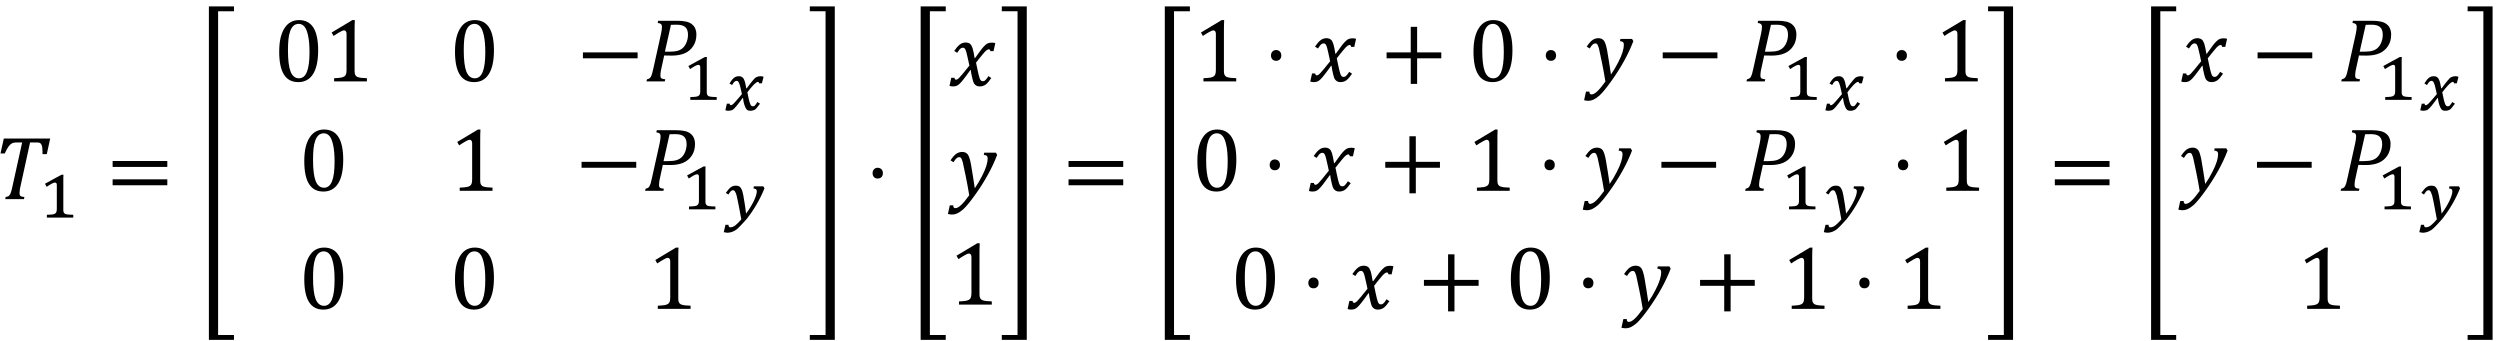
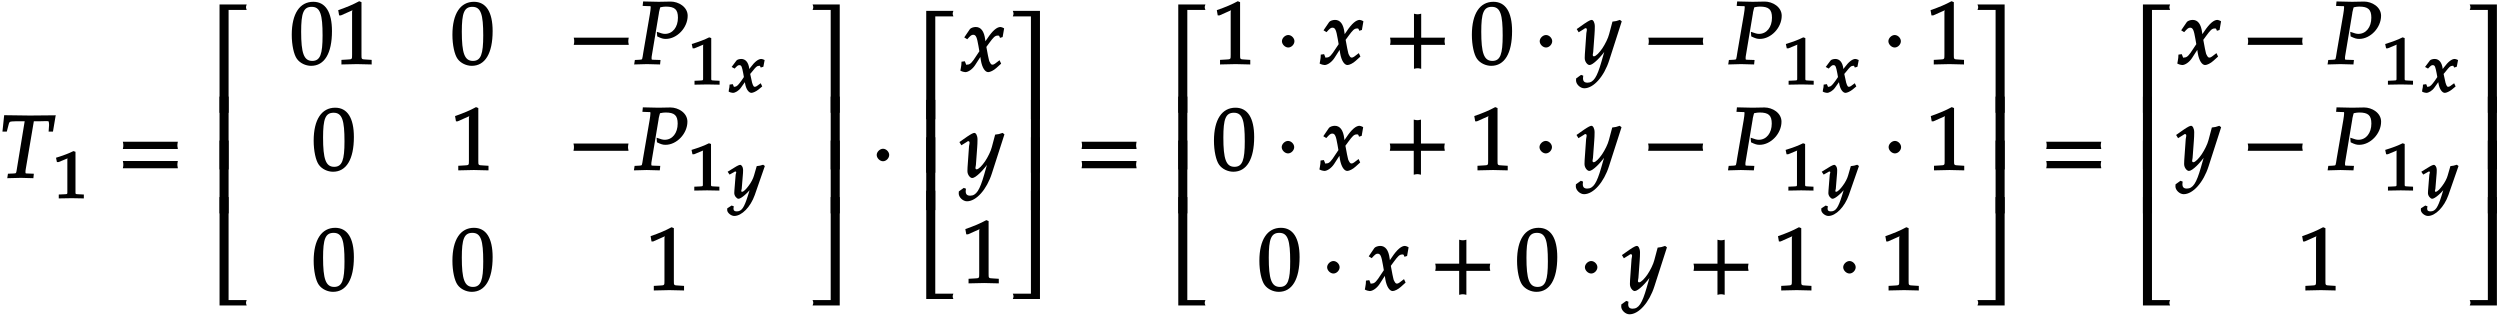
- <svg xmlns="http://www.w3.org/2000/svg" xmlns:xlink="http://www.w3.org/1999/xlink" width="440" height="60" viewBox="0 0 330 45">
+ <svg xmlns="http://www.w3.org/2000/svg" xmlns:xlink="http://www.w3.org/1999/xlink" width="341pt" height="43pt" viewBox="0 0 341 43">
  <defs>
    <symbol overflow="visible" id="a">
-       <path d="M3.5 0H1.031l.063-.281a1.91 1.91 0 0 0 .343-.094.537.537 0 0 0 .188-.188c.063-.082.117-.21.172-.39.062-.176.129-.442.203-.797l1.266-5.734h-.75c-.243 0-.434.039-.579.109a1.322 1.322 0 0 0-.437.39c-.148.188-.324.508-.531.954H.406L.844-8h6.125l-.453 2.063h-.563a8.74 8.74 0 0 0-.031-.844c-.024-.196-.063-.344-.125-.438-.055-.101-.121-.172-.203-.203-.074-.039-.211-.062-.407-.062h-.875l-1.265 5.78c-.043.15-.07.266-.078.36a6.315 6.315 0 0 0-.031.297c-.012.094-.016.18-.016.25a.76.76 0 0 0 .047.297c.039.063.097.11.172.14a1.8 1.8 0 0 0 .421.079zm0 0" />
+       <path d="M7.594-8.531L4.219-8.5l-3.5-.047-.235 2.235h.594l.219-.844c.047-.266.11-.36.172-.453.078-.079.437-.11.875-.11h1.172l-1 6.094c-.188 1.094-.079 1-.563 1.031l-.719.031-.093.61L3 0l1.703.047.063-.61-.844-.03c-.313-.016-.297.015-.297-.235 0-.11 0-.156.047-.422l1.094-6.469h.765c.938 0 1.219-.078 1.266.063.031.11.047.328.047.453l-.063.89h.594l.375-2.234zm0 0" />
    </symbol>
    <symbol overflow="visible" id="c">
-       <path d="M.875-4.25v-.781h7.219v.781zm0 2.422v-.781h7.219v.78zm7.469-1.594zm0 0" />
+       <path d="M8.266-4.078a1.419 1.419 0 0 1-.047-.36c0-.109.015-.234.062-.484h-7.5c.063.25.063.375.063.484 0 .125 0 .235-.063.5h7.5zm0 2.625a1.332 1.332 0 0 1-.047-.36c0-.109.015-.234.062-.484h-7.5c.063.25.063.375.063.485 0 .125 0 .25-.063.5h7.5zm0 0" />
    </symbol>
    <symbol overflow="visible" id="d">
-       <path d="M4.64 17.938v.64H1.329v-44.016h3.313v.641H2.547v42.734zm0 0" />
+       <path d="M5.078-14.781H1.562V0h1.235v-14.031h2.469c-.079-.203-.094-.281-.094-.375 0-.078.016-.172.094-.375zm0 0" />
    </symbol>
    <symbol overflow="visible" id="e">
-       <path d="M3.266.094c-.844 0-1.477-.332-1.891-1C.957-1.57.75-2.578.75-3.922c0-.719.063-1.336.188-1.86.132-.53.316-.96.546-1.296.227-.344.5-.598.813-.766.32-.164.676-.25 1.062-.25.852 0 1.489.336 1.907 1 .414.657.625 1.653.625 2.985 0 1.386-.227 2.433-.672 3.14C4.769-.258 4.117.094 3.266.094zM1.906-4.11c0 1.28.114 2.218.344 2.812.238.594.61.89 1.11.89.468 0 .816-.28 1.046-.843.227-.563.344-1.426.344-2.594 0-.906-.063-1.633-.188-2.187-.117-.563-.277-.961-.484-1.203-.21-.239-.46-.36-.75-.36-.273 0-.5.086-.687.25-.18.157-.325.387-.438.688a4.958 4.958 0 0 0-.234 1.093c-.043.43-.063.915-.063 1.454zm0 0" />
+       <path d="M2.672-9.938h-1.11V0h1.235v-9.938zm0 0" />
    </symbol>
    <symbol overflow="visible" id="f">
-       <path d="M4.078-1.531c0 .23.008.402.031.515a.68.68 0 0 0 .141.282.572.572 0 0 0 .266.171c.125.043.273.075.453.094.187.024.43.04.734.047V0H1.375v-.422A8.17 8.17 0 0 0 2.297-.5c.187-.04.328-.094.422-.156a.516.516 0 0 0 .219-.281c.05-.125.078-.32.078-.594v-4.75c0-.157-.032-.27-.094-.344a.282.282 0 0 0-.235-.11c-.124 0-.304.07-.53.204-.231.125-.516.304-.86.531l-.25-.453 2.734-1.64h.328a27.34 27.34 0 0 0-.03 1.562zm0 0" />
+       <path d="M5.219-.125a.648.648 0 0 1-.047-.25c0-.078.016-.156.094-.36h-2.47V-14.78H1.564V0h3.703zm0 0" />
    </symbol>
    <symbol overflow="visible" id="g">
-       <path d="M.875-3.047v-.781h7.219v.781zm0 0" />
+       <path d="M5.688-4.5c0-2.625-.907-4-2.547-4C1.297-8.5.203-6.89.203-4c0 1.39.281 2.703.703 3.281.422.594 1.203.953 1.938.953 1.812 0 2.844-1.687 2.844-4.734zm-1.282.594C4.406-1.36 4.094-.437 3-.437c-1.156 0-1.516-1.079-1.516-4 0-2.516.313-3.375 1.438-3.375 1.172 0 1.484 1.03 1.484 3.906zm0 0" />
    </symbol>
    <symbol overflow="visible" id="h">
-       <path d="M4.453-8a5 5 0 0 1 1.14.11c.302.074.548.187.735.343.195.149.344.336.438.563.101.23.156.496.156.796 0 .594-.14 1.106-.422 1.532-.281.43-.664.746-1.14.953-.47.2-1.04.297-1.704.297-.398 0-.726-.004-.984-.016l-.375 1.719a2.22 2.22 0 0 0-.078.375c-.012.086-.024.18-.031.281-.012.094-.016.18-.016.25a.76.76 0 0 0 .047.297c.039.063.097.11.172.14a1.8 1.8 0 0 0 .421.079L2.75 0H.328l.078-.281a.872.872 0 0 0 .328-.125.7.7 0 0 0 .188-.219 1.95 1.95 0 0 0 .14-.344c.04-.133.102-.394.188-.781l1-4.516c.082-.382.125-.691.125-.921 0-.188-.047-.317-.14-.391-.087-.07-.227-.117-.422-.14L1.875-8zM3.375-3.922c.469 0 .848-.047 1.14-.14.29-.094.532-.243.72-.454.187-.207.327-.453.421-.734.102-.281.157-.586.157-.922 0-.445-.118-.773-.344-.984-.23-.219-.61-.328-1.14-.328-.243 0-.497.007-.766.015l-.797 3.547zm0 0" />
+       <path d="M5.125-.094v-.484l-.75-.047c-.656-.031-.64-.031-.64-.656v-7.172l-.313-.125c-.875.469-1.61.781-2.86 1.219l.125.718h.235l1.547-.687.031-.016c.063 0-.047-.015-.047.266v5.797c0 .625.016.625-.64.656L1-.578v.625L3.125 0l2 .047zm0 0" />
+     </symbol>
+     <symbol overflow="visible" id="i">
+       <path d="M8.266-2.766a1.332 1.332 0 0 1-.047-.359c0-.11.015-.234.062-.484h-7.5c.063.25.063.375.063.484 0 .125 0 .25-.063.5h7.5zm0 0" />
+     </symbol>
+     <symbol overflow="visible" id="j">
+       <path d="M7.234-6.594c0-1.218-1.265-1.937-2.312-1.937-.547 0-1.094.031-1.64.031l-2.126-.047-.062.61.812.03c.297 0 .282-.03.282.188 0 .172-.047.532-.11.907l-.89 5.187C1-.531 1.125-.641.64-.594l-.61.031-.093.61L1.688 0l1.78.047.063-.61-.922-.03c-.312-.016-.296.015-.296-.235 0-.11 0-.188.046-.422l.97-5.813-.032.094s.078-.343.14-.578c.016-.062.047-.172.063-.203.328-.063.516-.094.75-.094 1.219 0 1.656.39 1.656 1.516 0 1.281-.718 2.203-1.765 2.203-.266 0-.5-.063-1.11-.281l.047.625c.578.281.813.344 1.172.344 1.531 0 2.984-1.532 2.984-3.157zm0 0" />
+     </symbol>
+     <symbol overflow="visible" id="m">
+       <path d="M4.656-.125v-14.656H.953c.078.203.094.297.094.375 0 .094-.016.172-.094.375h2.469V0h1.234zm0 0" />
+     </symbol>
+     <symbol overflow="visible" id="n">
+       <path d="M4.656-.125v-9.813H3.422V0h1.234zm0 0" />
+     </symbol>
+     <symbol overflow="visible" id="o">
+       <path d="M4.656-.125v-14.656H3.422V-.734H.953c.078.203.094.28.094.359 0 .094-.016.172-.094.375h3.703zm0 0" />
+     </symbol>
+     <symbol overflow="visible" id="p">
+       <path d="M2.516-3.125c0-.422-.407-.844-.844-.844-.422 0-.86.422-.86.844 0 .438.438.86.86.86.437 0 .844-.422.844-.86zm0 0" />
+     </symbol>
+     <symbol overflow="visible" id="q">
+       <path d="M5.875-5.875c-.14-.078-.344-.156-.453-.156-.469 0-1.063.468-1.797 1.578l-.453.656.25.094-.078-.578c-.14-1.188-.594-1.75-1.297-1.75-.313 0-.688.14-.797.297L.484-4.61l.407.25c.437-.485.578-.61.812-.61.39 0 .516.36.719 1.532l.125.718-.438.656C1.594-1.25 1.297-.905.953-.905c-.172 0-.172.078-.203.015l-.188-.468-.453.062c0 .36-.03.516-.093.89-.032.141-.047.173-.063.329.219.125.531.203.672.203.39 0 .953-.375 1.328-.938l.906-1.406-.234-.094.125.829c.172 1.015.578 1.609 1 1.609.266 0 .75-.234 1.125-.578l.64-.578-.218-.469c-.578.453-.766.61-.953.61-.188 0-.25-.094-.453-.5.015.046-.11-.407-.172-.75L3.5-3.313l.39-.532c.563-.765.782-1.015 1.157-1.015.187 0 .187-.032.312.312l.36-.11.203-1.171zm0 0" />
+     </symbol>
+     <symbol overflow="visible" id="r">
+       <path d="M5.953-5.875l-.203-.156c-.375.14-.64.203-1.016.234l-.453 1.703c-.14.563-.531 1.344-.922 1.938-.421.61-.89 1.094-1.156 1.094-.265 0-.11-.438-.094-.594l.172-2.328c.031-.36.047-.829.047-1.157 0-.53-.219-.89-.422-.89-.156 0-.422.125-1 .515L-.14-4.78l.266.437.734-.453c.063-.047.125-.11.204-.11.312 0 .125.485.109.673L.969-1.328l-.016.484c-.015.5.36.969.656.969.454 0 1.547-1.047 2.438-2.39l-.234-.094-.579 2.03c-.609 2.126-1.078 2.86-1.906 2.86-.422 0-.61-.187-.61-.61 0-.062.016-.155.032-.343l-.297-.11-.672.485c-.015.156-.015.219-.015.281 0 .516.578 1.063 1.125 1.063 1.265 0 2.703-1.61 3.406-3.828L6-5.828zm0 0" />
+     </symbol>
+     <symbol overflow="visible" id="s">
+       <path d="M8.266-2.766a1.332 1.332 0 0 1-.047-.359c0-.11.015-.234.062-.484h-3.25v-3.266c-.25.063-.375.078-.484.078-.125 0-.25-.016-.5-.078v3.266H.78c.063.25.063.375.063.484 0 .125 0 .25-.063.5h3.266V.641c.25-.063.375-.079.5-.079.11 0 .234.016.484.079v-3.266h3.25zm0 0" />
+     </symbol>
+     <symbol overflow="visible" id="b">
+       <path d="M4.281-.11V-.5l-.656-.031c-.531-.031-.484.015-.484-.453v-5.344l-.282-.094c-.625.313-1.312.578-2.375.906l.125.594h.22l1.25-.516h.03c.047 0-.078-.062-.078.157v4.297c0 .468.047.421-.469.453L.86-.5v.531L2.61 0l1.672.031zm0 0" />
    </symbol>
    <symbol overflow="visible" id="k">
-       <path d="M.266 18.578v-.64h2.078v-42.735H.266v-.64h3.296v44.015zm0 0" />
+       <path d="M4.875-4.406c-.125-.063-.313-.125-.406-.125-.39 0-.875.343-1.485 1.172l-.359.484.266.094-.063-.422c-.11-.875-.515-1.328-1.094-1.328-.25 0-.578.093-.656.218l-.656.875.406.22c.36-.376.453-.47.64-.47.313 0 .36.235.532 1.094l.094.531-.328.485C1.344-1 1.14-.75.859-.75c-.14 0-.093.11-.109.063l-.172-.407-.437.063c0 .297-.032.406-.094.687-.016.11-.016.14-.031.266.187.11.468.172.578.172.312 0 .797-.281 1.094-.703l.734-1.032-.266-.109.11.61c.14.765.5 1.234.859 1.234.203 0 .625-.188.938-.438l.53-.437-.202-.438c-.516.39-.641.485-.797.485-.14 0-.172-.047-.266-.235a2.77 2.77 0 0 1-.187-.656l-.188-.86.313-.374c.453-.563.593-.735.89-.735.157 0 .11-.062.235.235l.359-.11.172-.906zm0 0" />
    </symbol>
    <symbol overflow="visible" id="l">
-       <path d="M1.688-4.14c.207 0 .375.07.5.202.124.126.187.297.187.516 0 .211-.063.383-.188.516a.678.678 0 0 1-.5.187c-.199 0-.359-.062-.484-.187a.722.722 0 0 1-.187-.516c0-.219.062-.39.187-.515a.636.636 0 0 1 .484-.204zm0 0" />
-     </symbol>
-     <symbol overflow="visible" id="m">
-       <path d="M2.797-2.656a65.21 65.21 0 0 0-.188-.875c-.062-.29-.125-.555-.187-.797-.063-.25-.121-.41-.172-.484-.043-.083-.09-.133-.14-.157a.289.289 0 0 0-.172-.047.477.477 0 0 0-.235.063.787.787 0 0 0-.219.187 4.023 4.023 0 0 0-.296.422l-.391-.25c.25-.375.488-.648.719-.828.226-.187.492-.281.796-.281.126 0 .227.016.313.047a.604.604 0 0 1 .25.125c.07.054.133.125.188.218.05.086.101.204.156.36.05.156.097.351.14.578.051.23.094.469.125.719h.063c.375-.531.656-.914.844-1.156.195-.25.363-.43.5-.547.132-.125.257-.207.375-.25.125-.051.289-.079.5-.079.175 0 .328.024.453.063l-.235 1.063h-.421c-.024-.165-.09-.25-.204-.25a.26.26 0 0 0-.109.03.64.64 0 0 0-.156.079 1.516 1.516 0 0 0-.25.219 10.63 10.63 0 0 0-.36.421c-.136.157-.277.329-.421.516l-.391.5c.07.375.14.7.203.969l.156.687c.051.18.094.32.125.422.04.106.082.184.125.235a.32.32 0 0 0 .125.109.474.474 0 0 0 .469-.078c.102-.082.25-.27.438-.563l.375.25c-.274.407-.516.696-.735.86-.219.164-.484.25-.797.25A.864.864 0 0 1 3.734 0a.958.958 0 0 1-.312-.281c-.086-.133-.156-.344-.219-.625-.125-.5-.2-.883-.219-1.156h-.062c-.418.585-.73 1.007-.938 1.265-.199.25-.367.438-.5.563-.125.117-.25.199-.375.25C.992.066.832.094.625.094.445.094.297.066.172.016l.234-1.063h.422c.02.168.086.25.203.25.051 0 .11-.015.172-.047a1.1 1.1 0 0 0 .25-.203c.113-.113.27-.289.469-.531.207-.238.5-.598.875-1.078zm0 0" />
-     </symbol>
-     <symbol overflow="visible" id="n">
-       <path d="M2.86.016a55.642 55.642 0 0 0-.454-2.485A59.384 59.384 0 0 0 2-4.375c-.086-.3-.172-.492-.266-.578a.34.34 0 0 0-.203-.063.54.54 0 0 0-.36.157c-.105.093-.234.265-.39.515l-.39-.25c.27-.406.52-.691.75-.86.238-.163.504-.25.796-.25.157 0 .29.028.407.079.082.031.16.086.234.156a.699.699 0 0 1 .203.297c.063.125.114.274.156.438.051.156.102.386.157.687.094.5.18 1.031.265 1.594.094.555.172 1.07.235 1.547.375-.551.691-1.086.953-1.61.27-.52.46-.972.578-1.359.113-.383.172-.703.172-.953 0-.176-.043-.297-.125-.36-.074-.07-.203-.113-.39-.125l.062-.296h1.531l.172.296a20.29 20.29 0 0 1-1.219 2.61C4.828-1.797 4.254-.895 3.61 0c-.617.863-1.125 1.484-1.53 1.86-.294.257-.571.445-.829.562-.21.094-.434.14-.672.14-.086 0-.183-.011-.297-.03a1.012 1.012 0 0 1-.234-.048l.25-1.14H.75c0 .25.086.375.266.375.226 0 .488-.14.78-.422.302-.281.657-.711 1.063-1.281zm0 0" />
-     </symbol>
-     <symbol overflow="visible" id="o">
-       <path d="M4.906-3.047V.328h-.843v-3.375H.874v-.781h3.188v-3.375h.843v3.375h3.188v.781zm0 0" />
-     </symbol>
-     <symbol overflow="visible" id="b">
-       <path d="M3.219-1.156v.234c.008.063.02.121.031.172a.252.252 0 0 0 .047.11c.02.03.047.058.078.078.04.042.086.074.14.093.063.012.133.028.22.047.093.012.203.024.328.031.132 0 .289.008.468.016V0H1.047v-.375c.176-.008.32-.016.437-.016.125-.007.227-.02.313-.03L2-.47a.53.53 0 0 0 .125-.062 1.36 1.36 0 0 0 .11-.094.237.237 0 0 0 .062-.11c.02-.05.035-.109.047-.171a2.25 2.25 0 0 0 .015-.25v-3.157c0-.113-.023-.19-.062-.234a.233.233 0 0 0-.188-.078c-.093 0-.23.047-.406.14-.18.094-.406.235-.687.423-.043-.07-.079-.141-.11-.204-.031-.07-.07-.14-.11-.203.364-.195.724-.394 1.079-.593l1.094-.594h.265a5.867 5.867 0 0 0-.015.437v.719zm0 0" />
-     </symbol>
-     <symbol overflow="visible" id="i">
-       <path d="M2.328-2.125a57.17 57.17 0 0 1-.14-.625c-.043-.188-.079-.344-.11-.469a1.783 1.783 0 0 0-.11-.328.829.829 0 0 0-.093-.187.324.324 0 0 0-.11-.11.337.337 0 0 0-.14-.031.4.4 0 0 0-.14.031.29.29 0 0 0-.126.078c-.043.043-.093.102-.156.172-.055.074-.11.168-.172.281L.688-3.53C.8-3.707.905-3.86 1-3.984c.102-.125.203-.223.297-.297a.945.945 0 0 1 .297-.157c.101-.03.222-.046.36-.046.155 0 .284.039.39.109a.68.68 0 0 1 .25.297c.07.137.129.305.172.5.039.2.086.43.14.687h.063l.453-.609c.125-.164.238-.305.344-.422.101-.125.191-.223.265-.297a.939.939 0 0 1 .235-.156.87.87 0 0 1 .234-.078c.082-.02.176-.031.281-.031.145 0 .282.027.407.078l-.22.86h-.374c-.012-.126-.059-.188-.14-.188a.613.613 0 0 0-.11.015.553.553 0 0 0-.125.078 1.163 1.163 0 0 0-.188.141 2.996 2.996 0 0 0-.25.25c-.094.105-.203.23-.328.375-.117.148-.25.32-.406.516.082.406.148.73.203.968.063.243.117.43.172.563.05.125.101.21.156.25.05.043.113.062.188.062.05 0 .097-.004.14-.015a.263.263 0 0 0 .125-.078c.04-.04.086-.098.14-.172.063-.07.13-.172.204-.297l.344.219c-.137.187-.258.343-.36.468a1.481 1.481 0 0 1-.28.297.893.893 0 0 1-.298.125 1.039 1.039 0 0 1-.328.047.973.973 0 0 1-.312-.047.459.459 0 0 1-.22-.172.87.87 0 0 1-.124-.203 1.8 1.8 0 0 1-.11-.265 9.15 9.15 0 0 1-.093-.297c-.024-.102-.043-.203-.063-.297-.011-.094-.023-.172-.031-.234l-.031-.172h-.047c-.18.242-.336.449-.469.625-.125.168-.242.312-.344.437-.105.125-.199.23-.28.313a1.393 1.393 0 0 1-.25.203.904.904 0 0 1-.266.078C.727.067.633.078.53.078A.942.942 0 0 1 .141 0l.203-.86h.375c.008.137.054.204.14.204.04-.008.07-.016.094-.016a.36.36 0 0 0 .11-.062c.039-.032.093-.07.156-.125.062-.063.14-.145.234-.25.102-.114.223-.25.36-.407.144-.164.316-.367.515-.609zm0 0" />
-     </symbol>
-     <symbol overflow="visible" id="j">
-       <path d="M2.422-.031a85.238 85.238 0 0 1-.266-1.438c-.074-.406-.14-.75-.203-1.031a8.579 8.579 0 0 0-.156-.703 2.408 2.408 0 0 0-.156-.406c-.043-.102-.09-.172-.141-.204a.21.21 0 0 0-.14-.062c-.055 0-.106.008-.157.016a.429.429 0 0 0-.14.078 1.45 1.45 0 0 0-.141.172 6.962 6.962 0 0 0-.203.296L.375-3.53c.133-.188.254-.336.36-.453a1.57 1.57 0 0 1 .312-.297c.101-.07.207-.125.312-.157.114-.03.235-.046.36-.046.101 0 .191.011.265.03a.607.607 0 0 1 .22.11.553.553 0 0 1 .155.172c.051.074.102.168.157.281.02.063.046.157.078.282.031.117.062.25.094.406a39.518 39.518 0 0 1 .188 1.125l.093.64c.031.22.054.434.078.641a7.36 7.36 0 0 0 .594-.875c.175-.289.328-.566.453-.828.125-.27.218-.508.281-.719.063-.219.094-.39.094-.515 0-.133-.04-.227-.11-.282-.062-.05-.171-.082-.328-.093l.047-.282h1.25l.156.25c-.293.73-.636 1.434-1.03 2.11A16.894 16.894 0 0 1 3.14-.094c-.22.258-.418.477-.594.656a8.174 8.174 0 0 1-.469.485 3.055 3.055 0 0 1-.39.328c-.125.082-.25.148-.375.203-.118.05-.231.086-.344.11a5 5 0 0 1-.36.046c-.074 0-.156-.011-.25-.03a1.793 1.793 0 0 1-.25-.048L.33.688h.405v.03c0 .196.079.298.235.298.219 0 .437-.086.656-.25.219-.168.484-.434.797-.797zm0 0" />
+       <path d="M4.922-4.422l-.172-.125c-.313.11-.547.156-.875.188L3.5-3.063c-.11.407-.406.97-.734 1.391-.329.453-.688.813-.891.813-.219 0-.047-.297-.047-.407l.14-1.718c.032-.282.048-.61.048-.86 0-.406-.22-.687-.391-.687-.125 0-.36.093-.828.39l-.89.547.265.39.64-.358c.047-.032.063-.063.141-.063.25 0 .047.313.047.453L.828-1.016l-.015.344c0 .375.343.766.578.766.359 0 1.28-.781 2-1.782l-.266-.109L2.656-.28c-.5 1.578-.828 2.094-1.5 2.094-.328 0-.453-.11-.453-.422 0-.047.016-.11.047-.266l-.297-.11-.594.376c-.015.14-.015.187-.015.234 0 .375.531.813.969.813 1.015 0 2.218-1.22 2.796-2.86l1.375-3.953zm0 0" />
    </symbol>
  </defs>
-   <use xlink:href="#a" x="-.341" y="26.285" />
-   <use xlink:href="#b" x="5.14" y="28.725" />
-   <use xlink:href="#c" x="13.991" y="26.285" />
-   <use xlink:href="#d" x="26.244" y="26.282" />
-   <use xlink:href="#e" x="36.105" y="10.745" />
-   <use xlink:href="#f" x="42.728" y="10.745" />
-   <use xlink:href="#e" x="59.31" y="10.745" />
-   <use xlink:href="#g" x="76.071" y="10.745" />
-   <use xlink:href="#h" x="85.002" y="10.745" />
-   <use xlink:href="#b" x="90.074" y="13.185" />
-   <use xlink:href="#i" x="95.604" y="14.544" />
-   <use xlink:href="#e" x="39.415" y="25.19" />
-   <use xlink:href="#f" x="59.308" y="25.19" />
-   <use xlink:href="#g" x="75.89" y="25.19" />
-   <use xlink:href="#h" x="84.821" y="25.19" />
-   <use xlink:href="#b" x="89.9" y="27.63" />
-   <use xlink:href="#j" x="95.43" y="28.989" />
-   <use xlink:href="#e" x="39.415" y="40.774" />
-   <use xlink:href="#e" x="59.308" y="40.774" />
-   <use xlink:href="#f" x="85.454" y="40.774" />
-   <use xlink:href="#k" x="106.629" y="26.282" />
-   <use xlink:href="#l" x="114.166" y="26.285" />
-   <use xlink:href="#d" x="120.197" y="26.282" />
-   <use xlink:href="#m" x="125.162" y="11.314" />
-   <use xlink:href="#n" x="125.077" y="25.759" />
-   <use xlink:href="#f" x="125.214" y="40.205" />
-   <use xlink:href="#k" x="131.971" y="26.282" />
-   <use xlink:href="#c" x="140.172" y="26.285" />
-   <use xlink:href="#d" x="152.424" y="26.282" />
-   <use xlink:href="#f" x="157.479" y="10.745" />
-   <use xlink:href="#l" x="166.756" y="10.745" />
-   <use xlink:href="#m" x="172.782" y="10.745" />
-   <use xlink:href="#o" x="182.155" y="10.745" />
-   <use xlink:href="#e" x="193.751" y="10.745" />
-   <use xlink:href="#l" x="203.028" y="10.745" />
-   <use xlink:href="#n" x="209.054" y="10.745" />
-   <use xlink:href="#g" x="218.606" y="10.745" />
-   <use xlink:href="#h" x="230.202" y="10.745" />
-   <use xlink:href="#b" x="235.28" y="13.185" />
-   <use xlink:href="#i" x="240.81" y="14.544" />
-   <use xlink:href="#l" x="249.337" y="10.745" />
-   <use xlink:href="#f" x="255.362" y="10.745" />
-   <use xlink:href="#e" x="157.305" y="25.19" />
-   <use xlink:href="#l" x="166.582" y="25.19" />
-   <use xlink:href="#m" x="172.608" y="25.19" />
-   <use xlink:href="#o" x="181.981" y="25.19" />
-   <use xlink:href="#f" x="193.577" y="25.19" />
-   <use xlink:href="#l" x="202.854" y="25.19" />
-   <use xlink:href="#n" x="208.88" y="25.19" />
-   <use xlink:href="#g" x="218.432" y="25.19" />
-   <use xlink:href="#h" x="230.028" y="25.19" />
-   <use xlink:href="#b" x="235.106" y="27.63" />
-   <use xlink:href="#j" x="240.636" y="28.989" />
-   <use xlink:href="#l" x="249.511" y="25.19" />
-   <use xlink:href="#f" x="255.536" y="25.19" />
-   <use xlink:href="#e" x="162.408" y="40.774" />
-   <use xlink:href="#l" x="171.685" y="40.774" />
-   <use xlink:href="#m" x="177.711" y="40.774" />
-   <use xlink:href="#o" x="187.084" y="40.774" />
-   <use xlink:href="#e" x="198.68" y="40.774" />
-   <use xlink:href="#l" x="207.957" y="40.774" />
-   <use xlink:href="#n" x="213.983" y="40.774" />
-   <use xlink:href="#o" x="223.535" y="40.774" />
-   <use xlink:href="#f" x="235.131" y="40.774" />
-   <use xlink:href="#l" x="244.409" y="40.774" />
-   <use xlink:href="#f" x="250.434" y="40.774" />
-   <use xlink:href="#k" x="262.162" y="26.282" />
-   <use xlink:href="#c" x="270.363" y="26.285" />
-   <use xlink:href="#d" x="282.615" y="26.282" />
-   <use xlink:href="#m" x="287.754" y="10.745" />
-   <use xlink:href="#g" x="297.127" y="10.745" />
-   <use xlink:href="#h" x="308.711" y="10.745" />
-   <use xlink:href="#b" x="313.802" y="13.185" />
-   <use xlink:href="#i" x="319.332" y="14.544" />
-   <use xlink:href="#n" x="287.495" y="25.19" />
-   <use xlink:href="#g" x="297.047" y="25.19" />
-   <use xlink:href="#h" x="308.632" y="25.19" />
-   <use xlink:href="#b" x="313.713" y="27.63" />
+   <use xlink:href="#a" x="-.15" y="24.259" />
+   <use xlink:href="#b" x="7.155" y="27.032" />
+   <use xlink:href="#c" x="15.976" y="24.259" />
+   <use xlink:href="#d" x="28.383" y="15.389" />
+   <use xlink:href="#e" x="28.383" y="23.113" />
+   <use xlink:href="#e" x="28.383" y="29.11" />
+   <use xlink:href="#f" x="28.383" y="41.664" />
+   <use xlink:href="#g" x="39.593" y="8.745" />
+   <use xlink:href="#h" x="45.571" y="8.745" />
+   <use xlink:href="#g" x="61.507" y="8.745" />
+   <use xlink:href="#i" x="77.479" y="8.745" />
+   <use xlink:href="#j" x="86.565" y="8.745" />
+   <use xlink:href="#b" x="93.872" y="11.518" />
+   <use xlink:href="#k" x="99.373" y="12.572" />
+   <use xlink:href="#g" x="42.582" y="23.19" />
+   <use xlink:href="#h" x="61.507" y="23.19" />
+   <use xlink:href="#i" x="77.443" y="23.19" />
+   <use xlink:href="#j" x="86.529" y="23.19" />
+   <use xlink:href="#b" x="93.841" y="25.964" />
+   <use xlink:href="#l" x="99.342" y="27.018" />
+   <use xlink:href="#g" x="42.582" y="39.573" />
+   <use xlink:href="#g" x="61.507" y="39.573" />
+   <use xlink:href="#h" x="88.179" y="39.573" />
+   <use xlink:href="#m" x="109.885" y="15.389" />
+   <use xlink:href="#n" x="109.885" y="23.113" />
+   <use xlink:href="#n" x="109.885" y="29.11" />
+   <use xlink:href="#o" x="109.885" y="41.664" />
+   <use xlink:href="#p" x="118.771" y="24.259" />
+   <use xlink:href="#d" x="124.775" y="16.265" />
+   <use xlink:href="#e" x="124.775" y="23.56" />
+   <use xlink:href="#e" x="124.775" y="28.663" />
+   <use xlink:href="#f" x="124.775" y="40.788" />
+   <use xlink:href="#q" x="131.04" y="9.713" />
+   <use xlink:href="#r" x="131.004" y="24.159" />
+   <use xlink:href="#h" x="131.111" y="38.605" />
+   <use xlink:href="#m" x="137.196" y="16.265" />
+   <use xlink:href="#n" x="137.196" y="23.56" />
+   <use xlink:href="#n" x="137.196" y="28.663" />
+   <use xlink:href="#o" x="137.196" y="40.788" />
+   <use xlink:href="#c" x="146.746" y="24.259" />
+   <use xlink:href="#d" x="159.153" y="15.389" />
+   <use xlink:href="#e" x="159.153" y="23.113" />
+   <use xlink:href="#e" x="159.153" y="29.11" />
+   <use xlink:href="#f" x="159.153" y="41.664" />
+   <use xlink:href="#h" x="165.412" y="8.745" />
+   <use xlink:href="#p" x="174.044" y="8.745" />
+   <use xlink:href="#q" x="180.045" y="8.745" />
+   <use xlink:href="#s" x="188.82" y="8.745" />
+   <use xlink:href="#g" x="200.56" y="8.745" />
+   <use xlink:href="#p" x="209.204" y="8.745" />
+   <use xlink:href="#r" x="215.205" y="8.745" />
+   <use xlink:href="#i" x="224.052" y="8.745" />
+   <use xlink:href="#j" x="235.792" y="8.745" />
+   <use xlink:href="#b" x="243.107" y="11.518" />
+   <use xlink:href="#k" x="248.607" y="12.572" />
+   <use xlink:href="#p" x="256.764" y="8.745" />
+   <use xlink:href="#h" x="262.766" y="8.745" />
+   <use xlink:href="#g" x="165.381" y="23.19" />
+   <use xlink:href="#p" x="174.013" y="23.19" />
+   <use xlink:href="#q" x="180.014" y="23.19" />
+   <use xlink:href="#s" x="188.789" y="23.19" />
+   <use xlink:href="#h" x="200.529" y="23.19" />
+   <use xlink:href="#p" x="209.173" y="23.19" />
+   <use xlink:href="#r" x="215.174" y="23.19" />
+   <use xlink:href="#i" x="224.021" y="23.19" />
+   <use xlink:href="#j" x="235.761" y="23.19" />
+   <use xlink:href="#b" x="243.076" y="25.964" />
+   <use xlink:href="#l" x="248.576" y="27.018" />
+   <use xlink:href="#p" x="256.795" y="23.19" />
+   <use xlink:href="#h" x="262.797" y="23.19" />
+   <use xlink:href="#g" x="171.576" y="39.573" />
+   <use xlink:href="#p" x="180.208" y="39.573" />
+   <use xlink:href="#q" x="186.209" y="39.573" />
+   <use xlink:href="#s" x="194.984" y="39.573" />
+   <use xlink:href="#g" x="206.724" y="39.573" />
+   <use xlink:href="#p" x="215.368" y="39.573" />
+   <use xlink:href="#r" x="221.369" y="39.573" />
+   <use xlink:href="#s" x="230.216" y="39.573" />
+   <use xlink:href="#h" x="241.956" y="39.573" />
+   <use xlink:href="#p" x="250.6" y="39.573" />
+   <use xlink:href="#h" x="256.601" y="39.573" />
+   <use xlink:href="#m" x="268.777" y="15.389" />
+   <use xlink:href="#n" x="268.777" y="23.113" />
+   <use xlink:href="#n" x="268.777" y="29.11" />
+   <use xlink:href="#o" x="268.777" y="41.664" />
+   <use xlink:href="#c" x="278.326" y="24.259" />
+   <use xlink:href="#d" x="290.733" y="15.389" />
+   <use xlink:href="#e" x="290.733" y="23.113" />
+   <use xlink:href="#e" x="290.733" y="29.11" />
+   <use xlink:href="#f" x="290.733" y="41.664" />
+   <use xlink:href="#q" x="297.029" y="8.745" />
+   <use xlink:href="#i" x="305.804" y="8.745" />
+   <use xlink:href="#j" x="317.544" y="8.745" />
+   <use xlink:href="#b" x="324.854" y="11.518" />
+   <use xlink:href="#k" x="330.354" y="12.572" />
+   <use xlink:href="#r" x="296.962" y="23.19" />
+   <use xlink:href="#i" x="305.809" y="23.19" />
+   <use xlink:href="#j" x="317.549" y="23.19" />
+   <use xlink:href="#b" x="324.859" y="25.964" />
+   <use xlink:href="#l" x="330.359" y="27.018" />
+   <use xlink:href="#h" x="313.453" y="39.573" />
+   <use xlink:href="#m" x="335.921" y="15.389" />
  <g>
-     <use xlink:href="#j" x="319.243" y="28.989" />
+     <use xlink:href="#n" x="335.921" y="23.113" />
  </g>
  <g>
-     <use xlink:href="#f" x="303.168" y="40.774" />
+     <use xlink:href="#n" x="335.921" y="29.11" />
  </g>
  <g>
-     <use xlink:href="#k" x="325.461" y="26.282" />
+     <use xlink:href="#o" x="335.921" y="41.664" />
  </g>
</svg>
